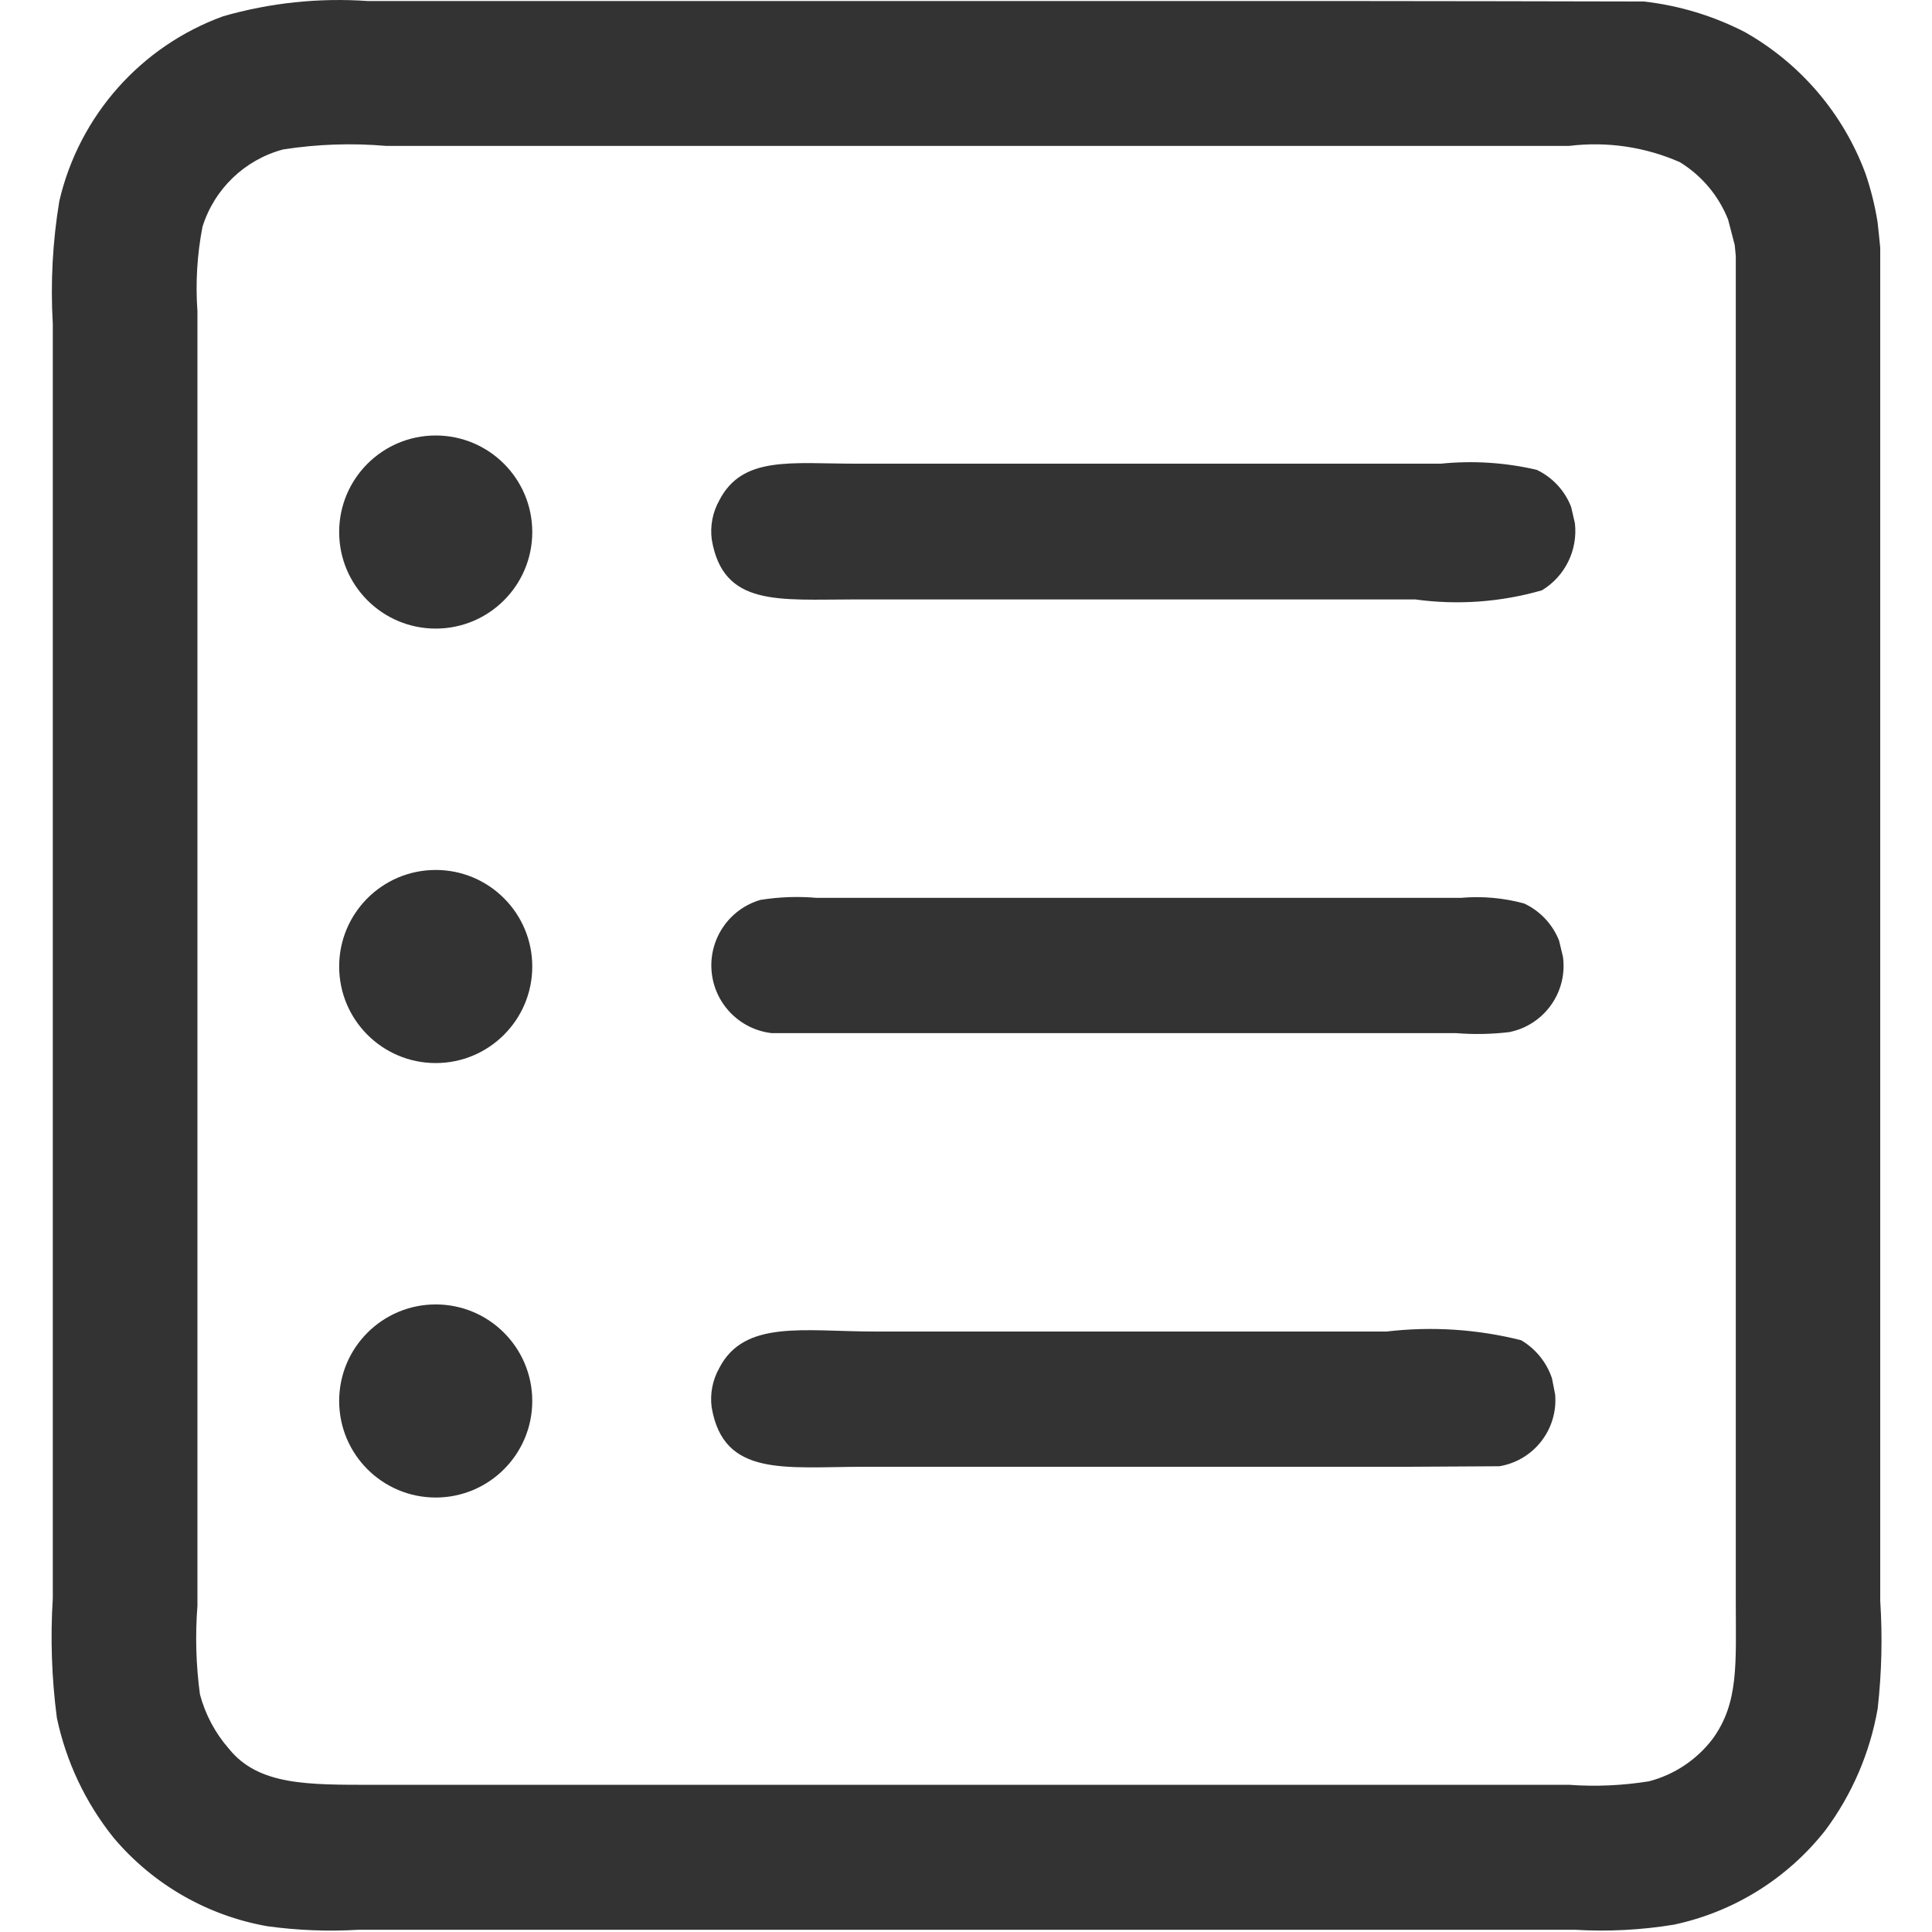
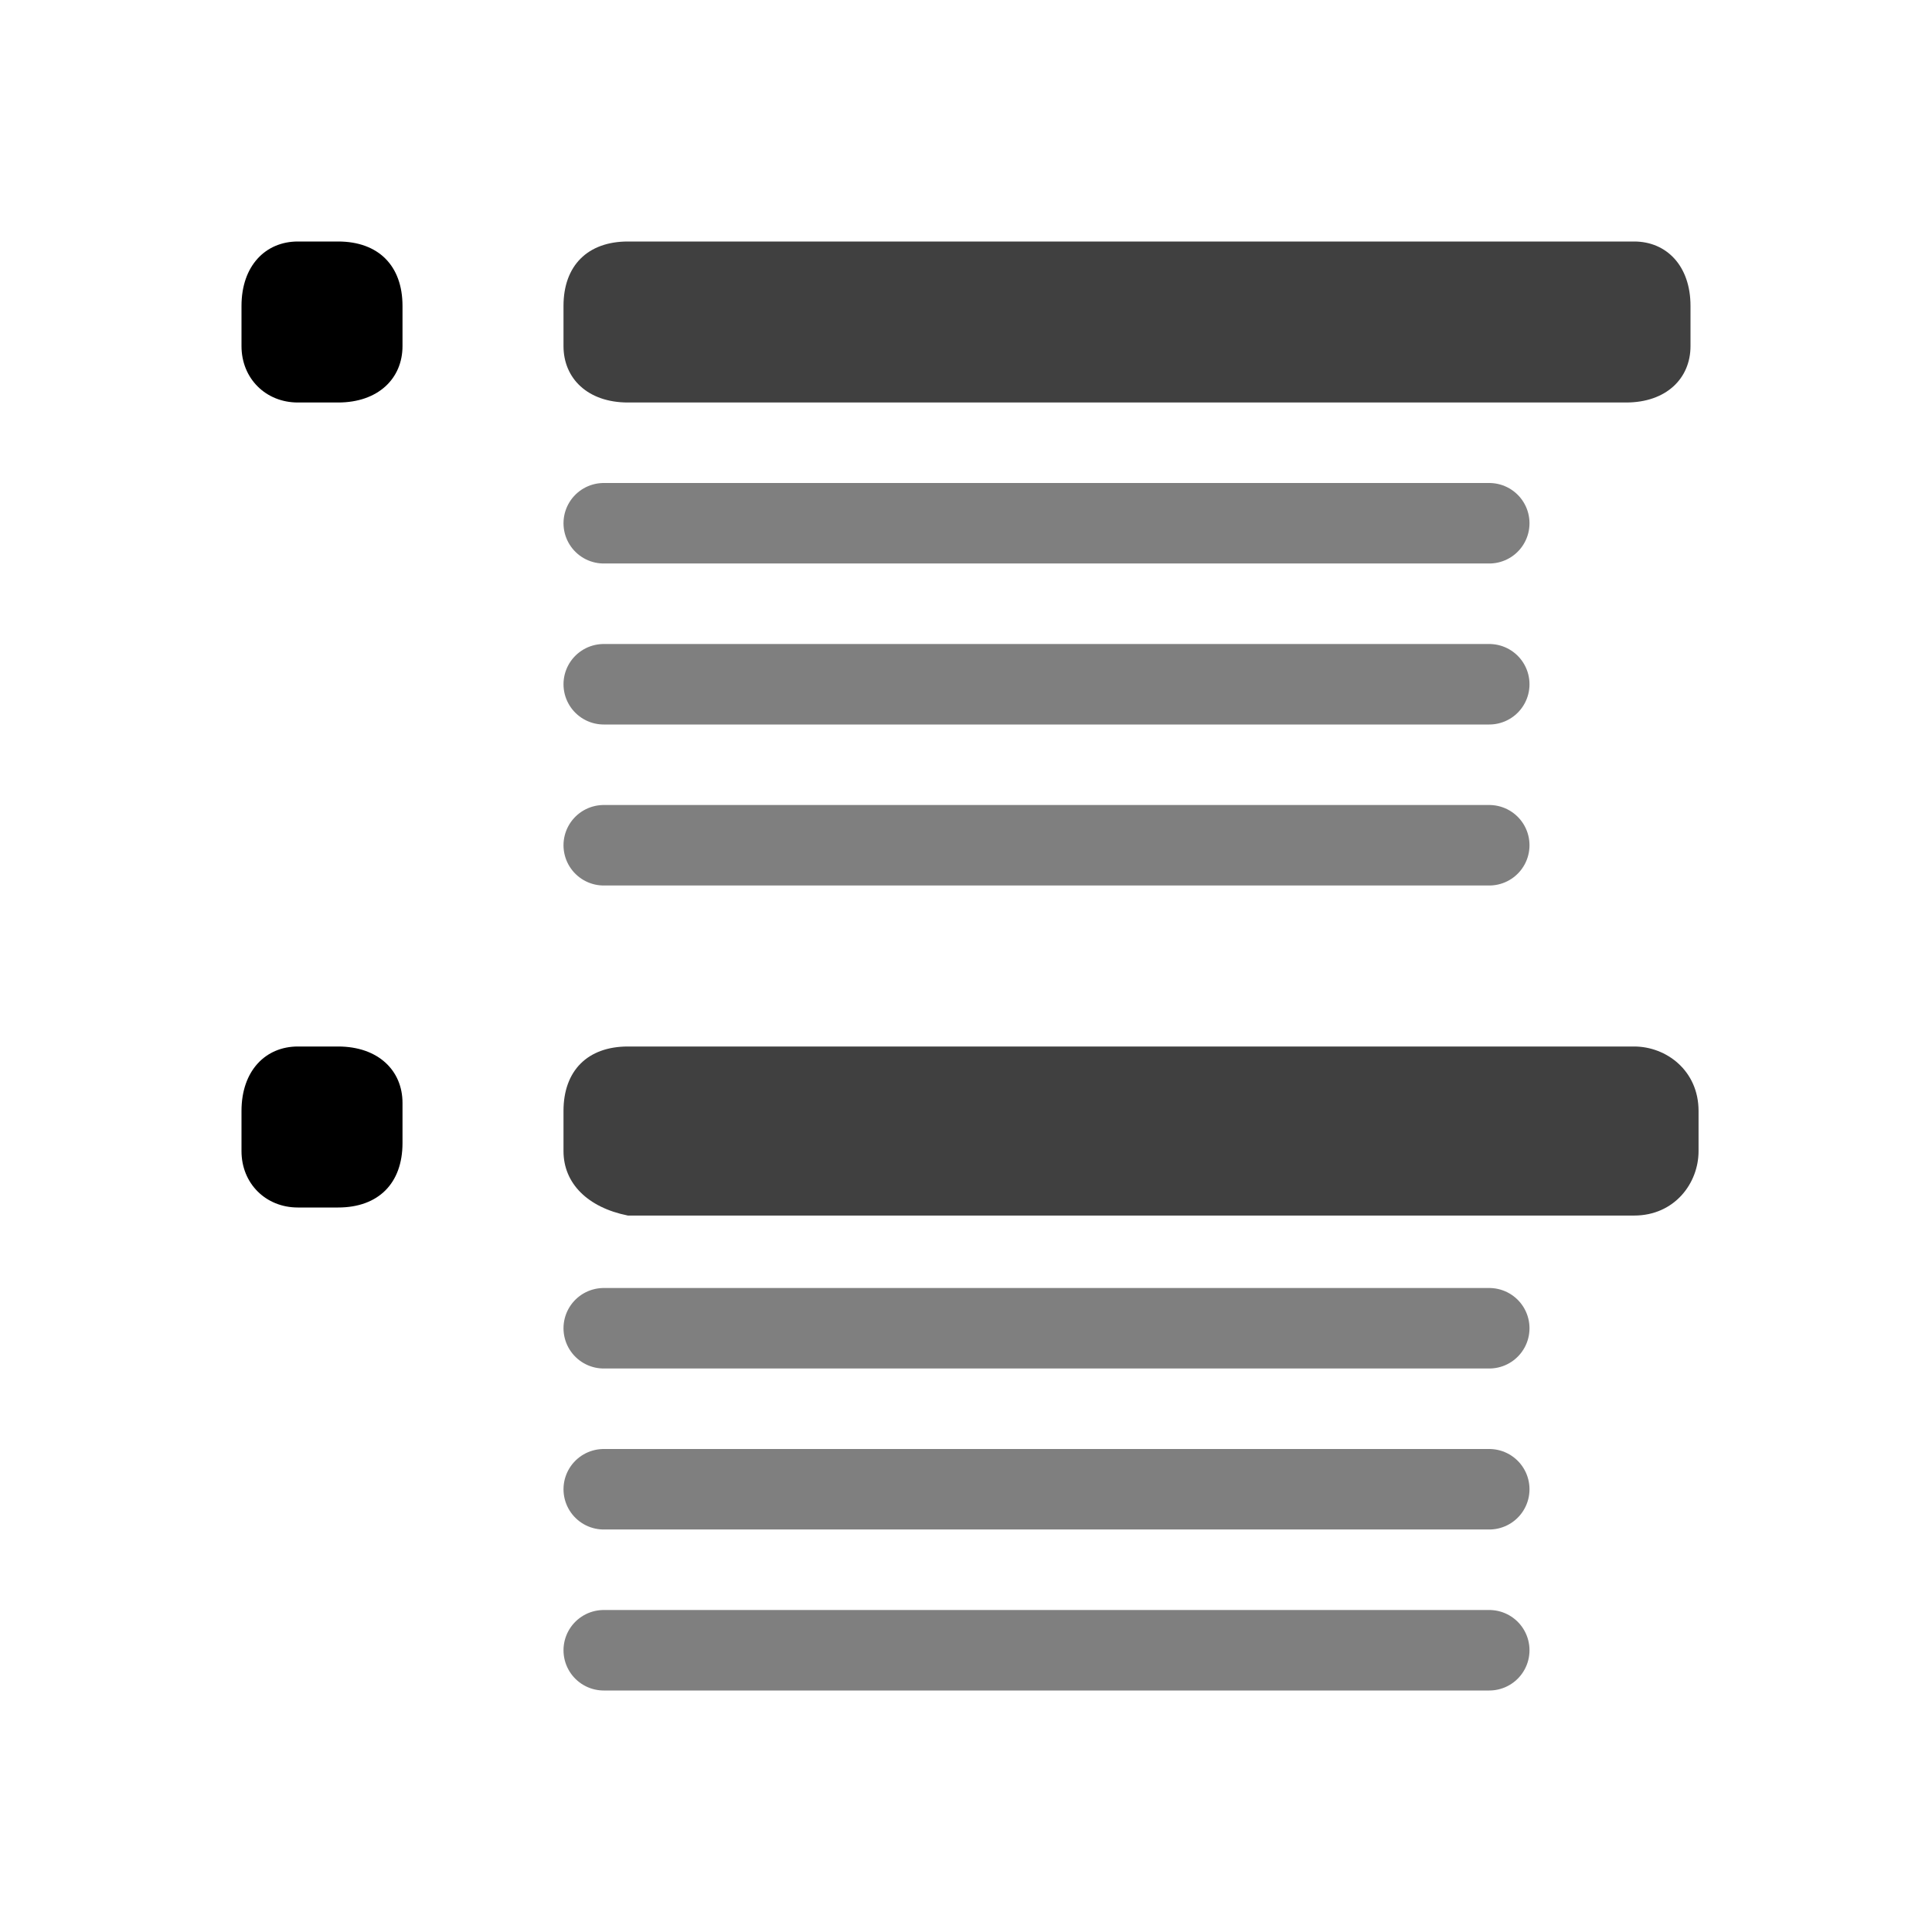
- <svg xmlns="http://www.w3.org/2000/svg" class="icon" width="200px" height="200.00px" viewBox="0 0 1024 1024" version="1.1">
-   <path fill="#333333" d="M996.562 131.236V848.477a322.978 322.978 0 0 1-1.356 57.135 151.651 151.651 0 0 1-27.659 64.401 138.858 138.858 0 0 1-80.342 50.098 236.701 236.701 0 0 1-52.401 2.712H189.999a246.833 246.833 0 0 1-48.358-1.893 137.758 137.758 0 0 1-81.416-46.874 151.37 151.37 0 0 1-30.09-63.608 329.068 329.068 0 0 1-2.149-63.327v-675.484a293.554 293.554 0 0 1 3.48-65.194A137.348 137.348 0 0 1 118.255 8.625 221.656 221.656 0 0 1 194.835 0.54h516.054c19.343 0 141.033 0.179 160.376 0.256a154.696 154.696 0 0 1 53.476 16.171 143.438 143.438 0 0 1 63.966 74.917 154.824 154.824 0 0 1 6.448 25.868c0.512 4.503 0.947 8.981 1.407 13.484z m-76.58 4.299l-0.537-5.655-3.505-13.484a62.892 62.892 0 0 0-25.586-30.448 111.736 111.736 0 0 0-58.593-8.623H204.584a227.413 227.413 0 0 0-54.55 1.893 61.408 61.408 0 0 0-42.704 40.938 170.841 170.841 0 0 0-2.687 44.725v686.255a222.065 222.065 0 0 0 1.33 46.9 71.642 71.642 0 0 0 15.352 28.836c15.761 19.548 41.834 19.113 77.118 19.113h633.163a183.353 183.353 0 0 0 42.448-1.868 62.15 62.15 0 0 0 33.595-22.363c14.098-19.241 12.358-40.145 12.358-73.049V135.534zM828.408 507.153a35.821 35.821 0 0 1-28.478 39.889 141.084 141.084 0 0 1-28.145 0.537h-362.817a36.154 36.154 0 0 1-5.91-70.619 121.971 121.971 0 0 1 29.834-1.075h341.324a95.975 95.975 0 0 1 33.595 2.968 36.614 36.614 0 0 1 18.525 19.676z m-4.145 231.993a35.514 35.514 0 0 1-29.552 37.996l-48.358 0.281H458.325c-42.192 0-74.789 5.757-81.135-31.523a33.467 33.467 0 0 1 4.017-20.751c13.203-25.817 45.007-19.42 82.235-19.42H734.992a197.477 197.477 0 0 1 71.207 4.606 37.1 37.1 0 0 1 16.375 20.188z m10.465-461.836a36.691 36.691 0 0 1-17.476 35.565 162.423 162.423 0 0 1-67.165 4.836h-296.803c-40.759 0-69.979 4.017-76.043-31.778a33.467 33.467 0 0 1 4.017-20.751c12.256-23.77 38.022-19.42 72.819-19.42h309.597a154.824 154.824 0 0 1 50.789 3.249 36.179 36.179 0 0 1 18.269 19.676zM230.938 230.819a51.173 51.173 0 1 1-51.173 51.173 51.173 51.173 0 0 1 51.173-51.173z m0 230.278a51.173 51.173 0 1 1-51.173 51.173 51.173 51.173 0 0 1 51.173-51.173z m0 230.278a51.173 51.173 0 1 1-51.173 51.173 51.173 51.173 0 0 1 51.173-51.173z" />
+ <svg xmlns="http://www.w3.org/2000/svg" viewBox="0 0 24 24" fill="none" focusable="false">
+   <path opacity=".75" d="M20.2 5H7.8c-.5 0-.8-.3-.8-.7v-.5c0-.5.3-.8.8-.8h12.5c.4 0 .7.3.7.8v.5c0 .4-.3.7-.8.7zM7.8 13h12.5c.4 0 .8.3.8.8v.5c0 .4-.3.8-.8.8H7.8c-.5-.1-.8-.4-.8-.8v-.5c0-.5.3-.8.8-.8z" fill="currentColor" />
+   <path d="M4.2 5h-.5c-.4 0-.7-.3-.7-.7v-.5c0-.5.3-.8.7-.8h.5c.5 0 .8.3.8.8v.5c0 .4-.3.7-.8.7zm-.5 8h.5c.5 0 .8.3.8.7v.5c0 .5-.3.8-.8.8h-.5c-.4 0-.7-.3-.7-.7v-.5c0-.5.3-.8.7-.8z" fill="currentColor" />
+   <path opacity=".5" d="M7.5 16.5h11m-11-10h11m-11 2h11m0 2h-11m11 8h-11m11 2h-11" stroke="currentColor" stroke-miterlimit="10" stroke-linecap="round" />
</svg>
